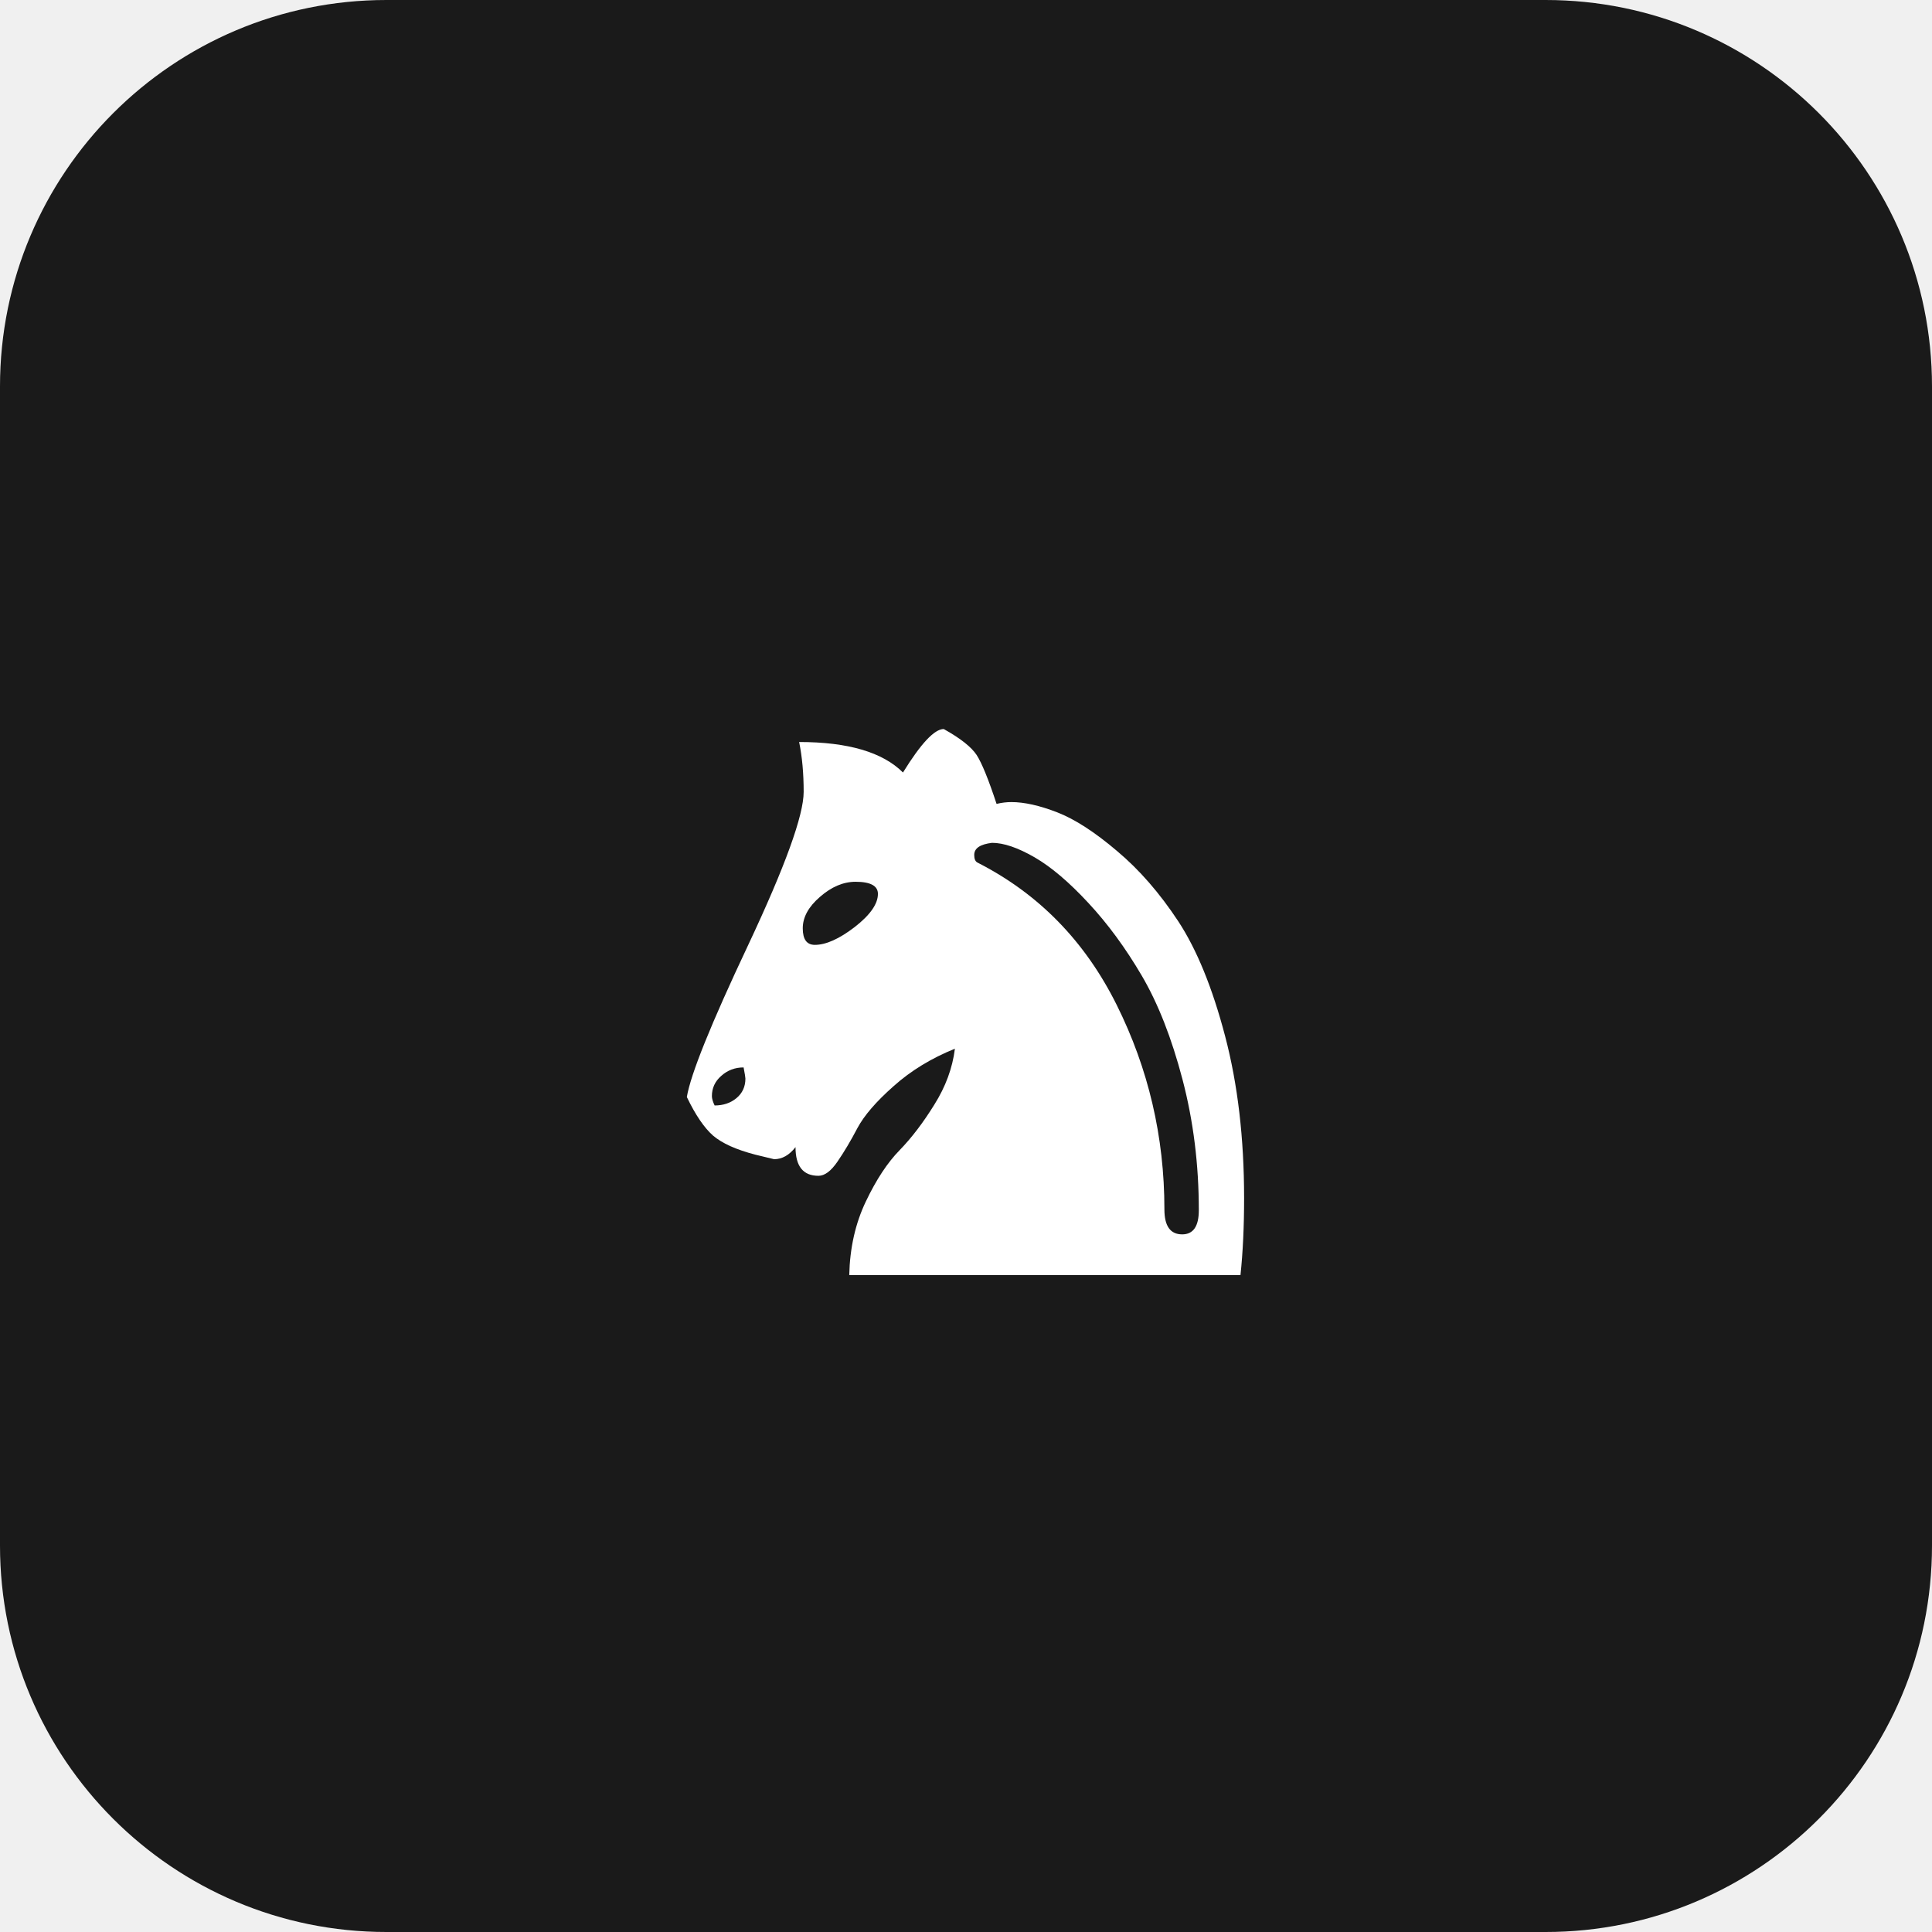
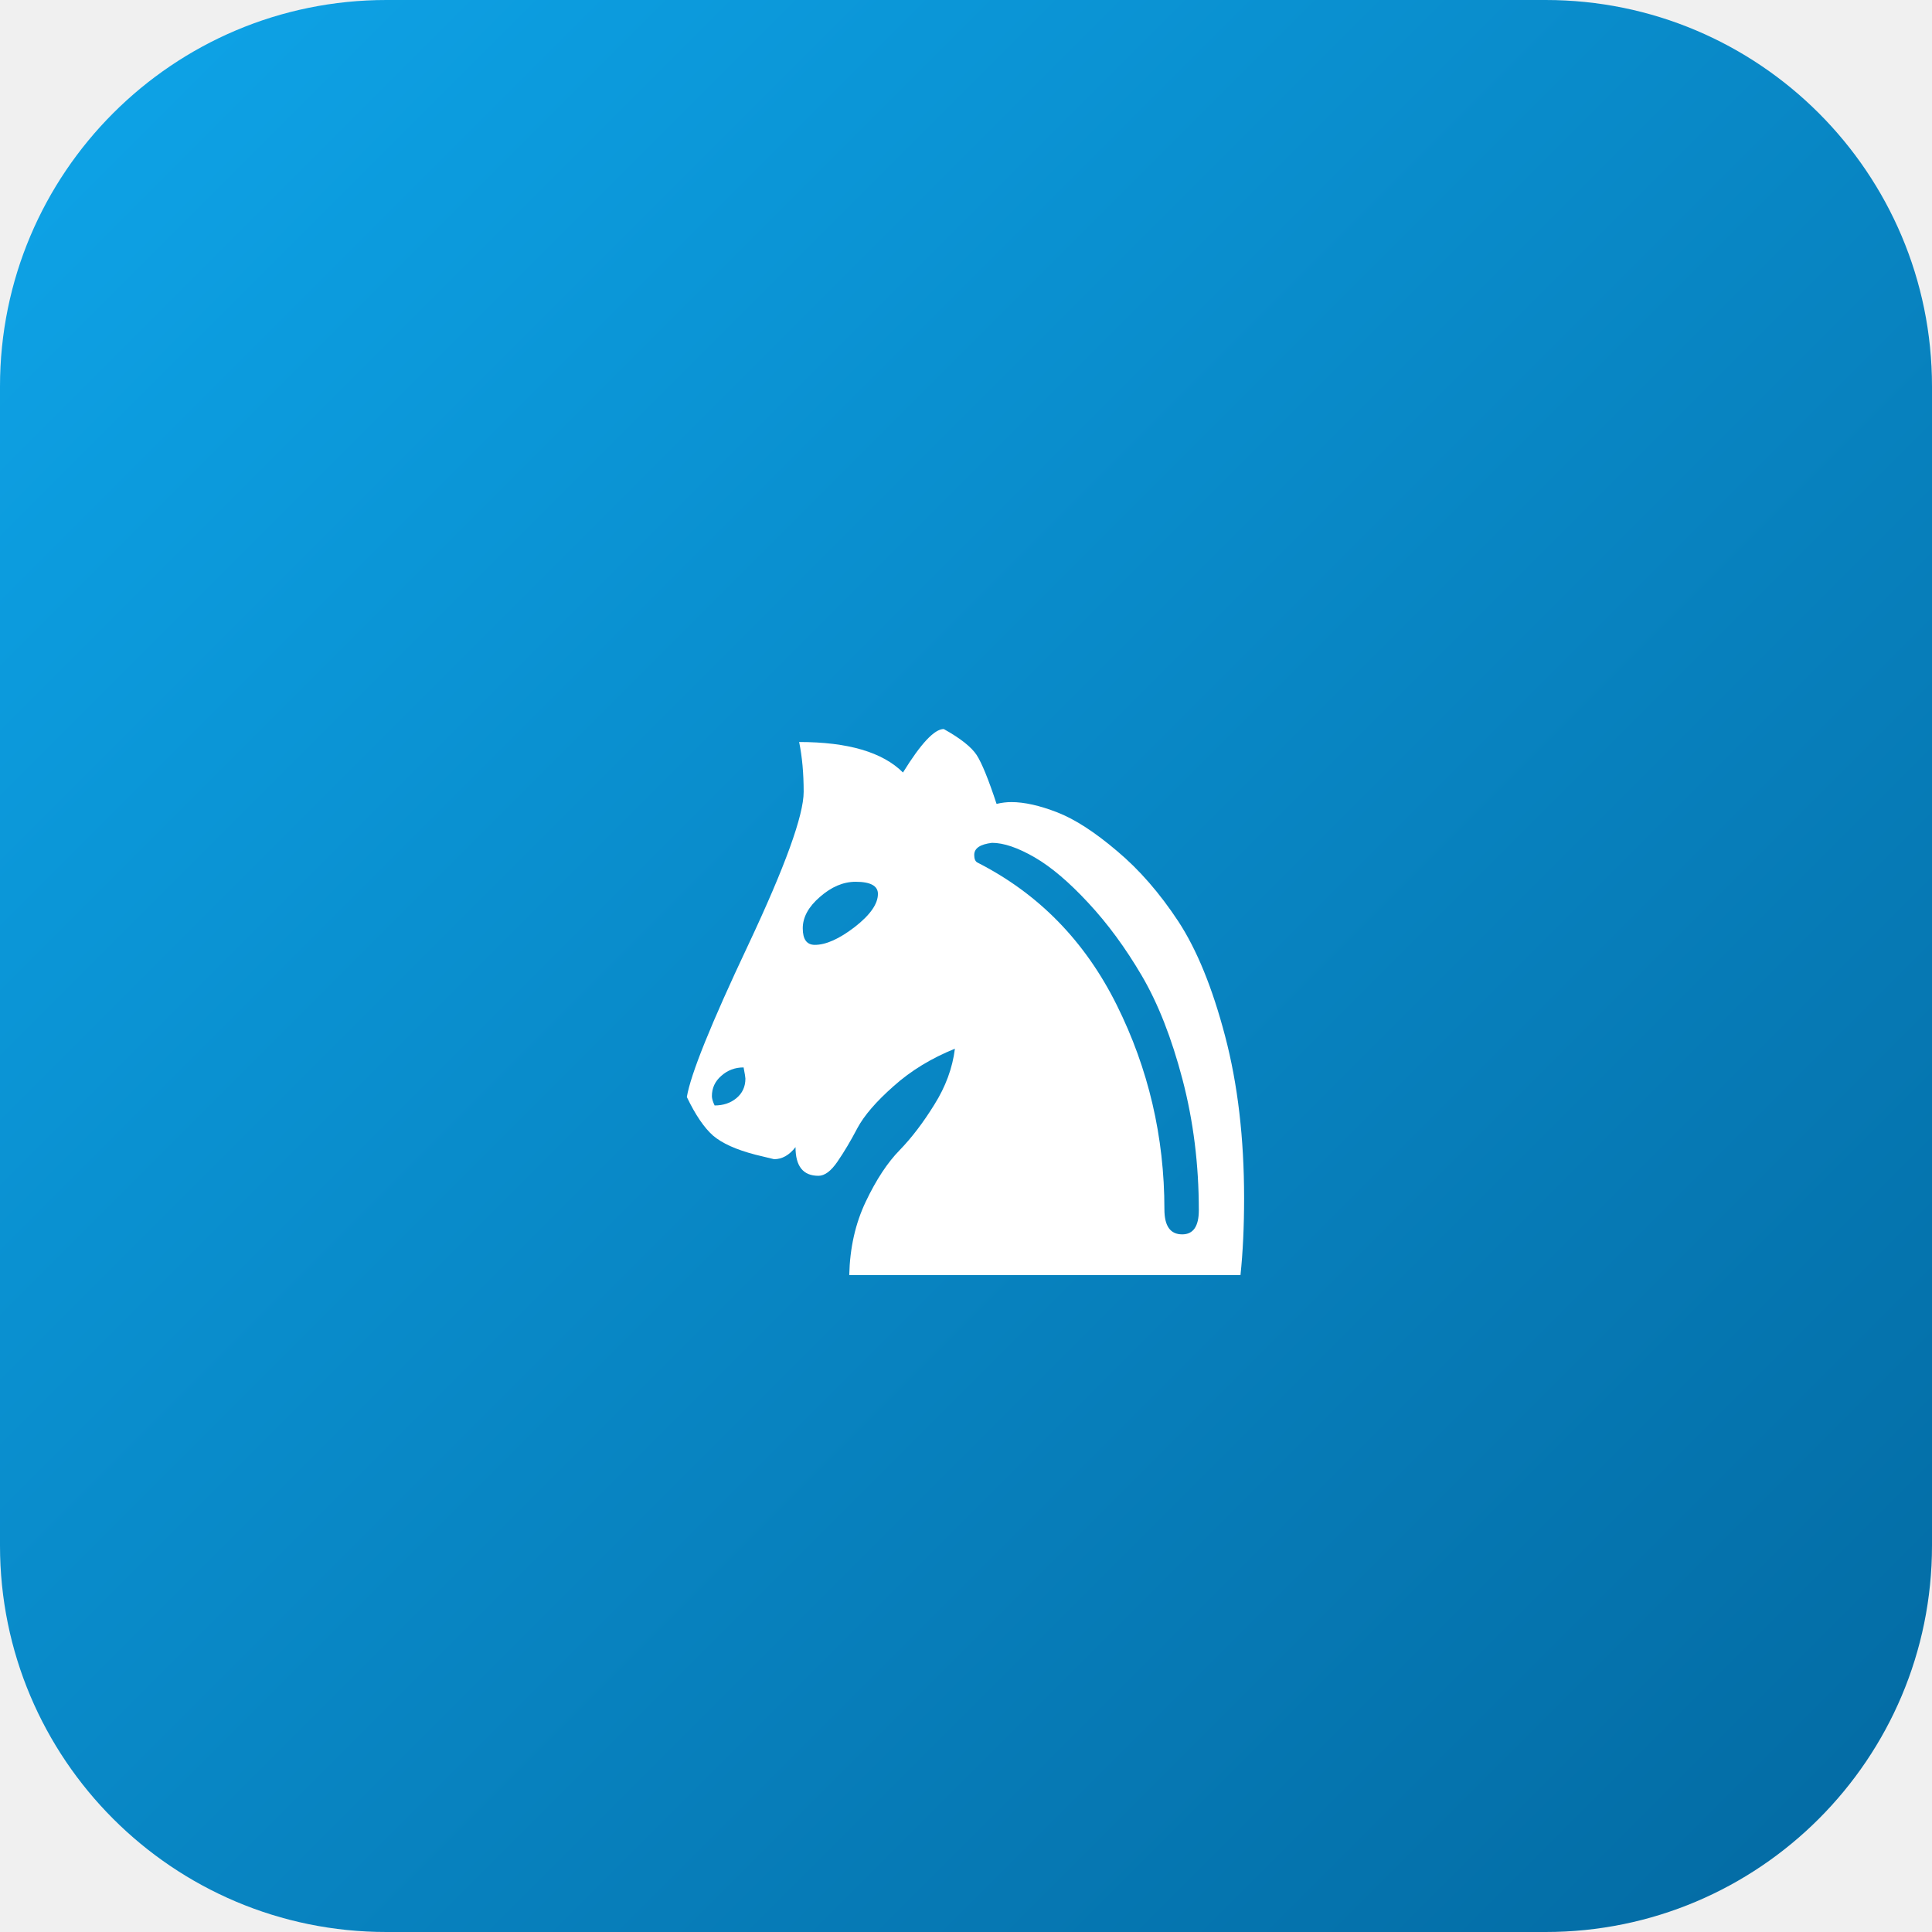
<svg xmlns="http://www.w3.org/2000/svg" viewBox="0 0 100 100">
-   <rect width="100" height="100" rx="20" fill="#1a1a1a" />
+   <defs>
+     <linearGradient id="gandiBlueGradient" x1="0" y1="0" x2="1" y2="1">
+       <stop offset="0%" style="stop-color:#0ea5e9;stop-opacity:1" />
+       <stop offset="100%" style="stop-color:#0369a1;stop-opacity:1" />
+     </linearGradient>
+   </defs>
+   <rect width="100" height="100" rx="20" fill="url(#gandiBlueGradient)" />
  <text x="50" y="66" font-size="48" text-anchor="middle" fill="#ffffff" font-family="serif">♞</text>
</svg>
